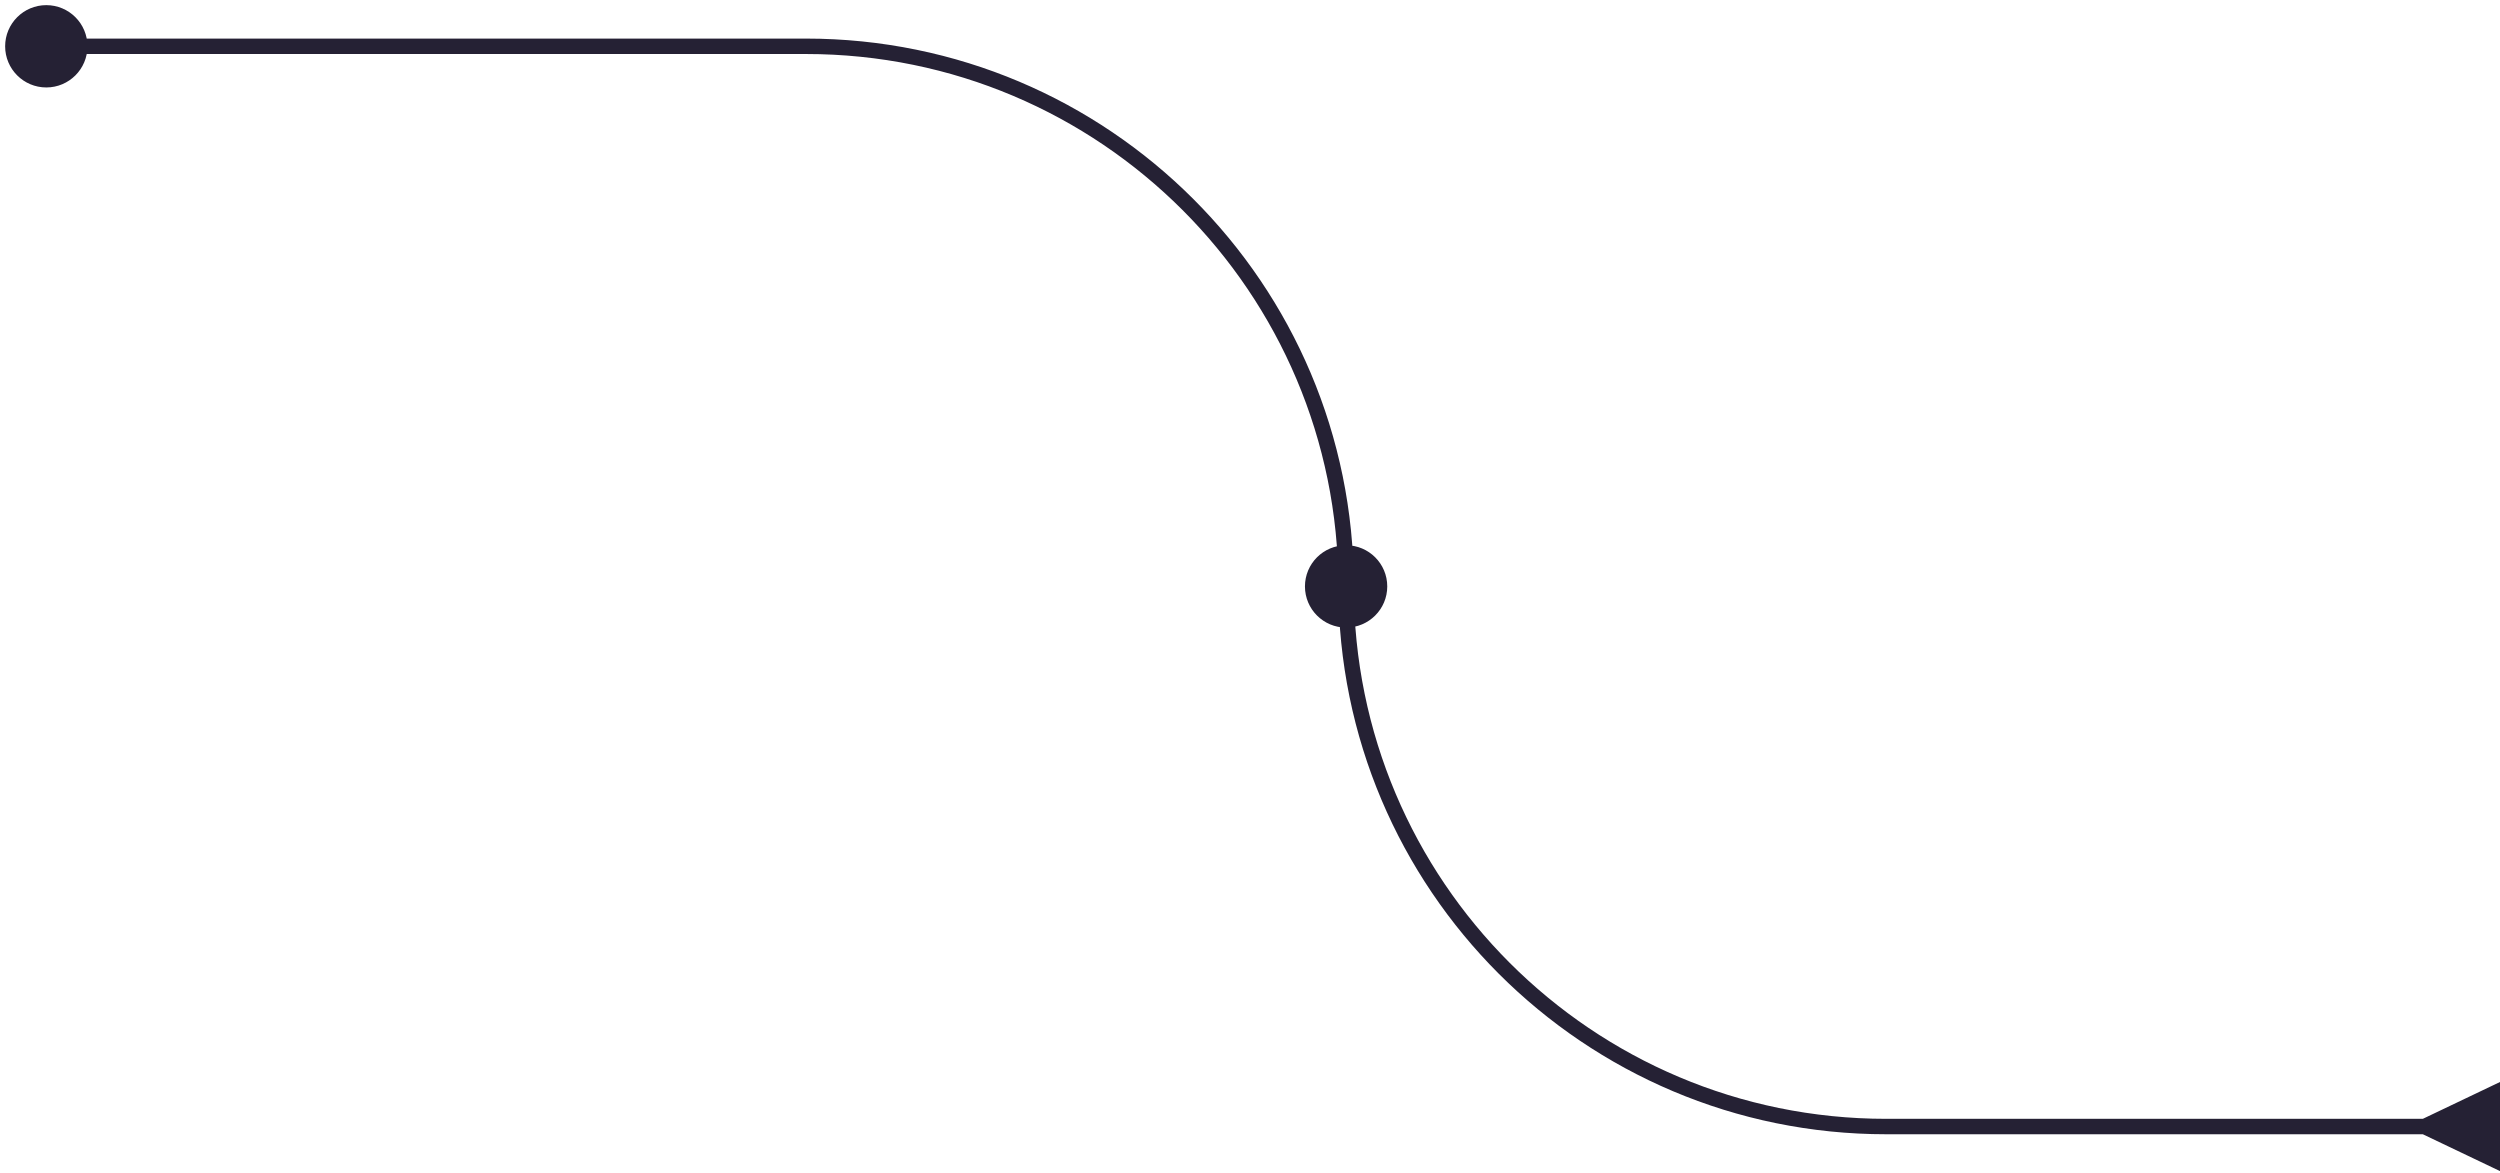
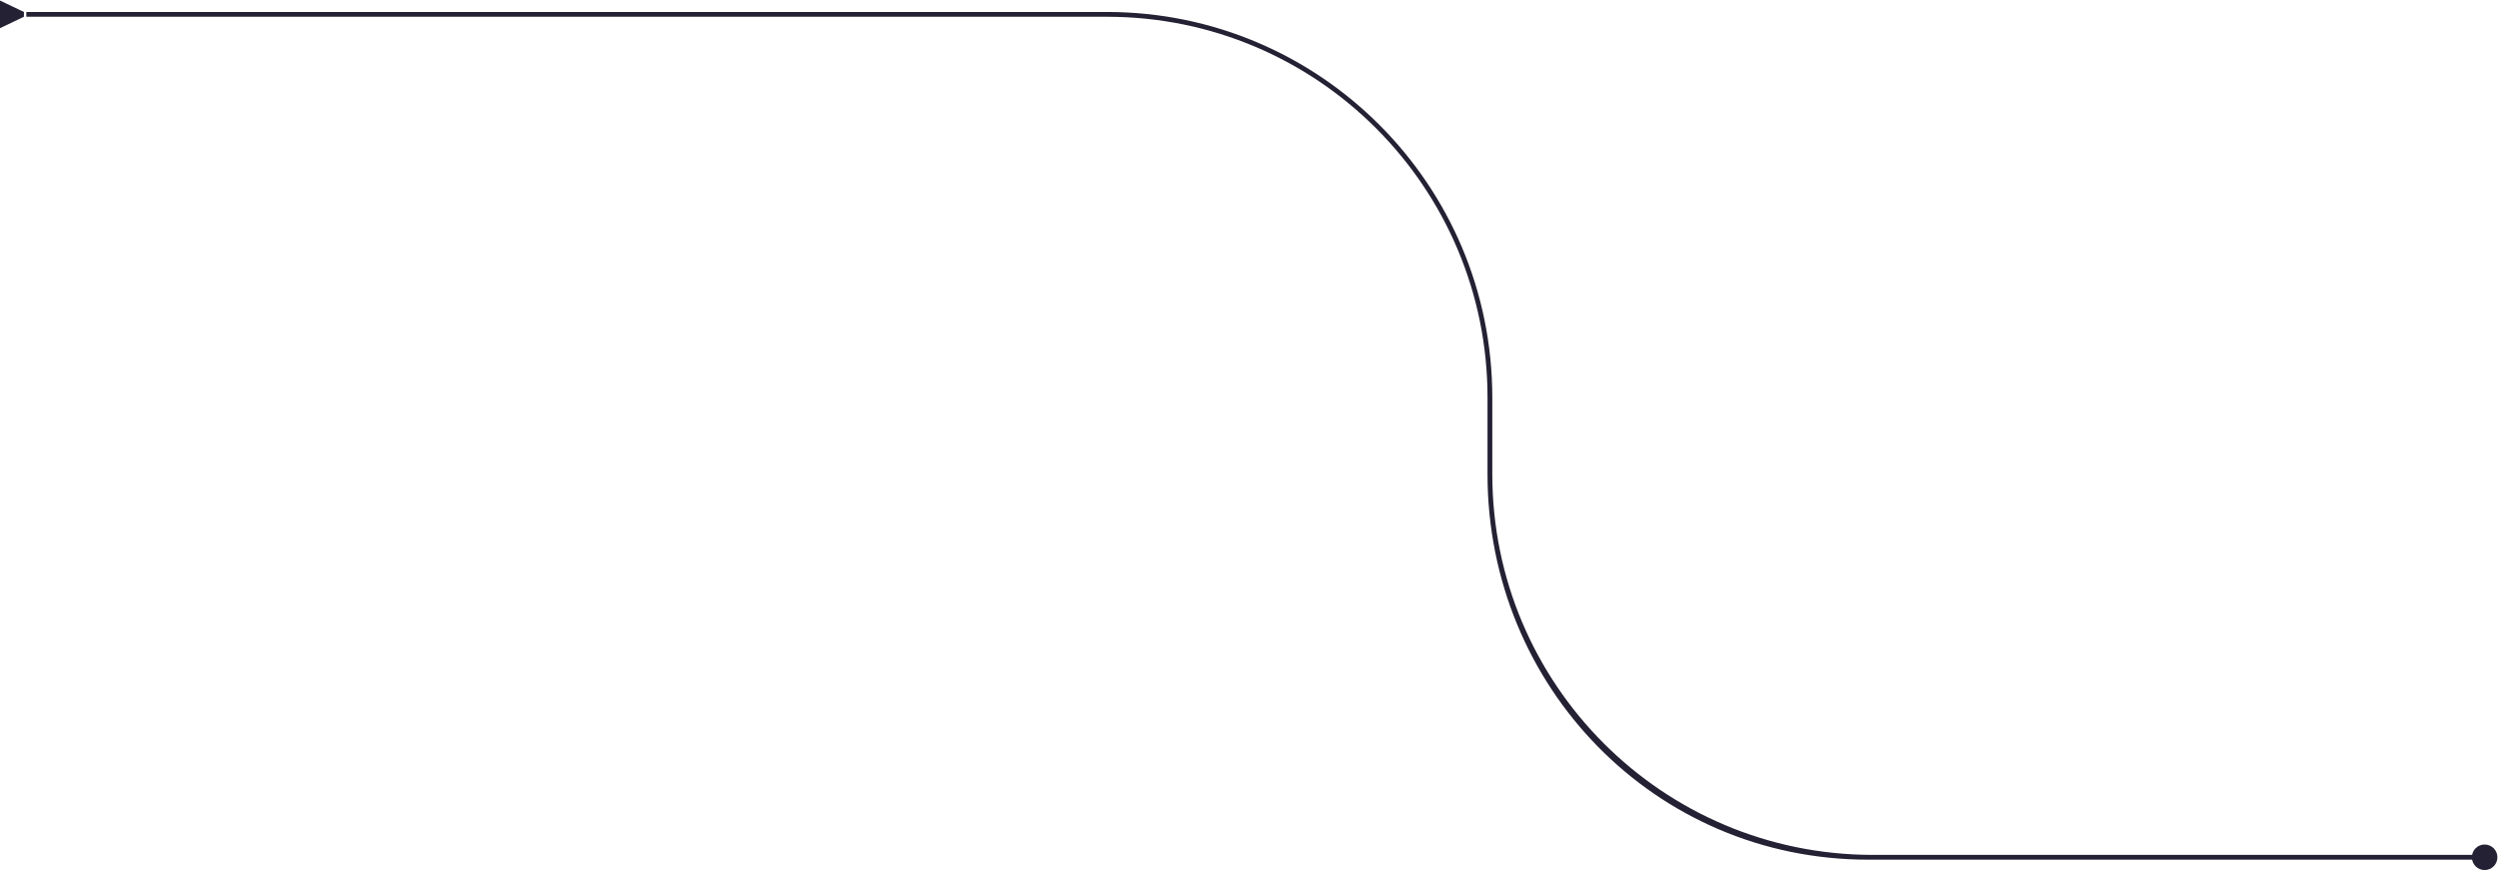
- <svg xmlns="http://www.w3.org/2000/svg" width="162" height="76" viewBox="0 0 162 76" fill="none">
-   <path d="M0.333 3C0.333 1.527 1.527 0.333 3 0.333C4.473 0.333 5.667 1.527 5.667 3C5.667 4.473 4.473 5.667 3 5.667C1.527 5.667 0.333 4.473 0.333 3ZM157 72.5L162 70.113V75.887L157 73.5V72.5ZM84.561 38C84.561 36.527 85.754 35.333 87.227 35.333C88.7 35.333 89.894 36.527 89.894 38C89.894 39.473 88.7 40.667 87.227 40.667C85.754 40.667 84.561 39.473 84.561 38ZM3 2.5H52.227V3.5H3V2.5ZM122.227 72.5H157.5V73.5H122.227V72.5ZM87.727 38C87.727 57.054 103.173 72.5 122.227 72.5V73.5C102.621 73.5 86.727 57.606 86.727 38H87.727ZM52.227 2.5C71.833 2.5 87.727 18.394 87.727 38H86.727C86.727 18.946 71.281 3.5 52.227 3.5V2.5Z" fill="#252134" />
+ <svg xmlns="http://www.w3.org/2000/svg" width="522" height="182" viewBox="0 0 522 182" fill="none">
+   <path d="M521.667 179C521.667 180.473 520.473 181.667 519 181.667C517.527 181.667 516.333 180.473 516.333 179C516.333 177.527 517.527 176.333 519 176.333C520.473 176.333 521.667 177.527 521.667 179ZM5 3.5L0 5.887V0.113L5 2.5V3.5ZM519 179.5H390.218V178.5H519V179.5ZM310.718 99V83H311.718V99H310.718ZM231.218 3.5H5.5V2.5H231.218V3.5ZM310.718 83C310.718 39.093 275.125 3.5 231.218 3.5V2.5C275.677 2.5 311.718 38.541 311.718 83H310.718ZM390.218 179.5C345.759 179.5 310.718 143.459 310.718 99H311.718C311.718 142.907 347.312 178.5 391.218 178.5V179.5Z" fill="#252134" />
</svg>
